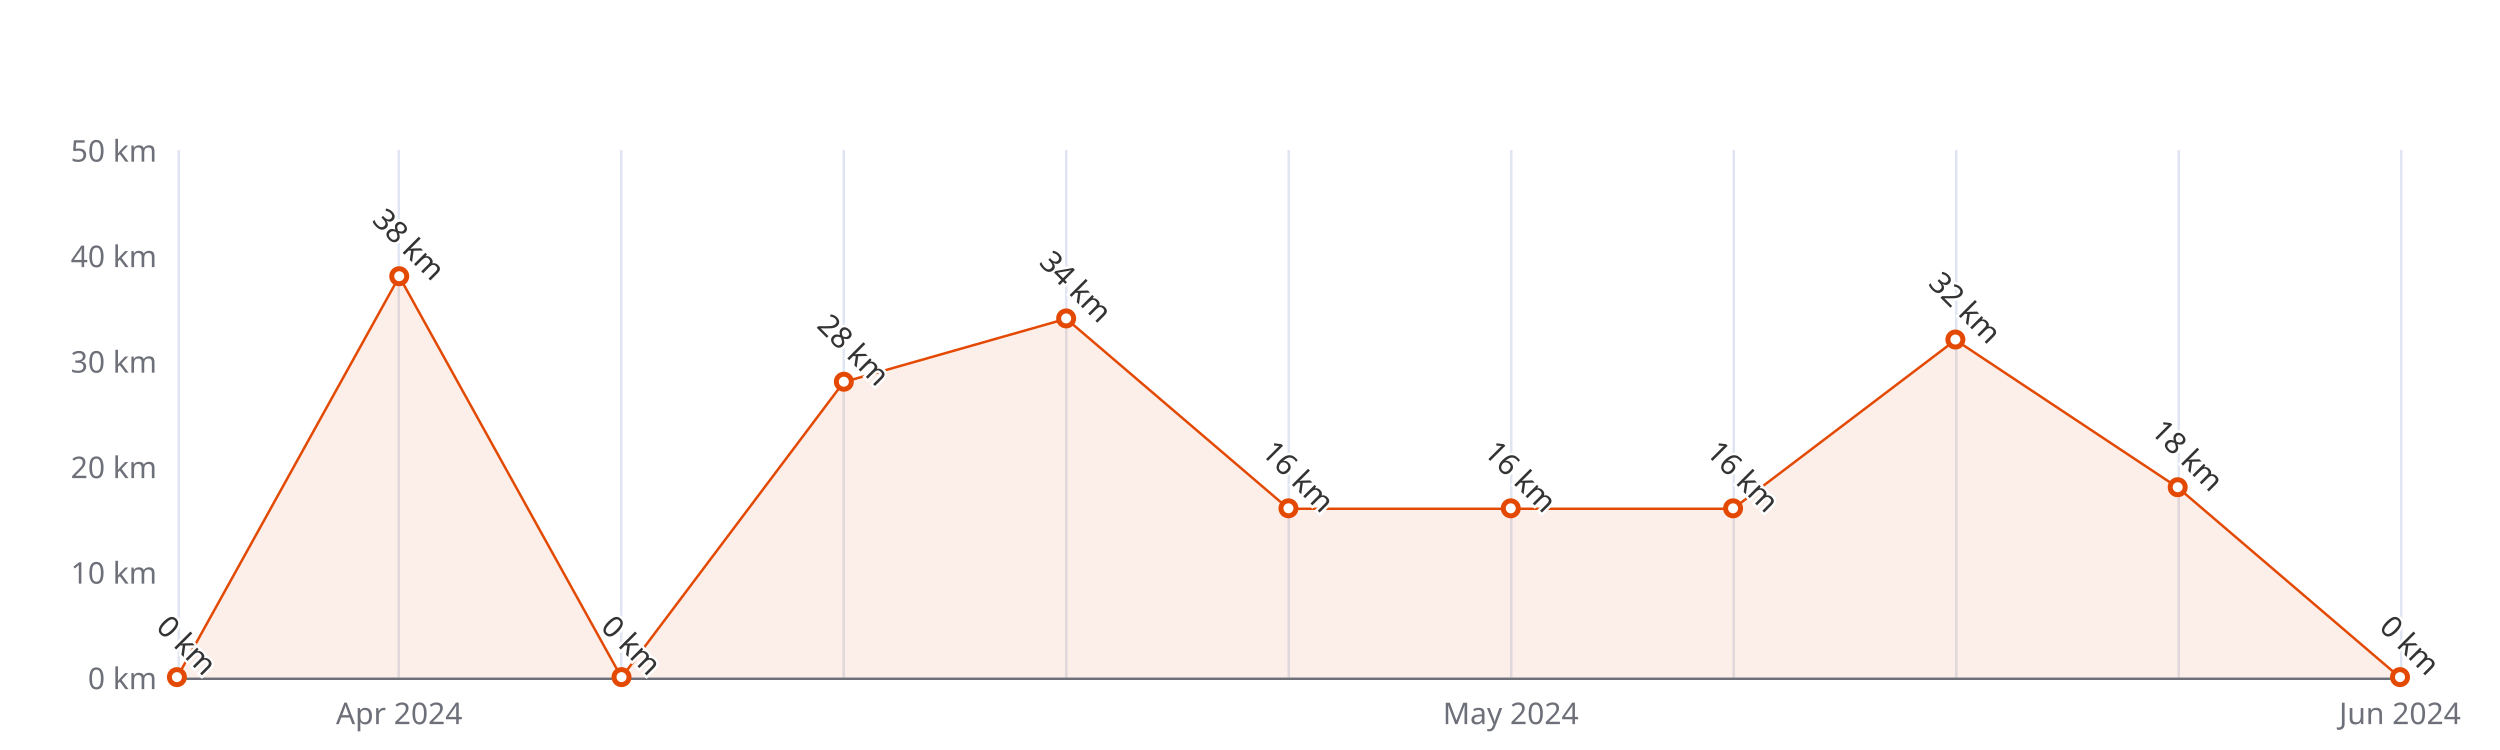
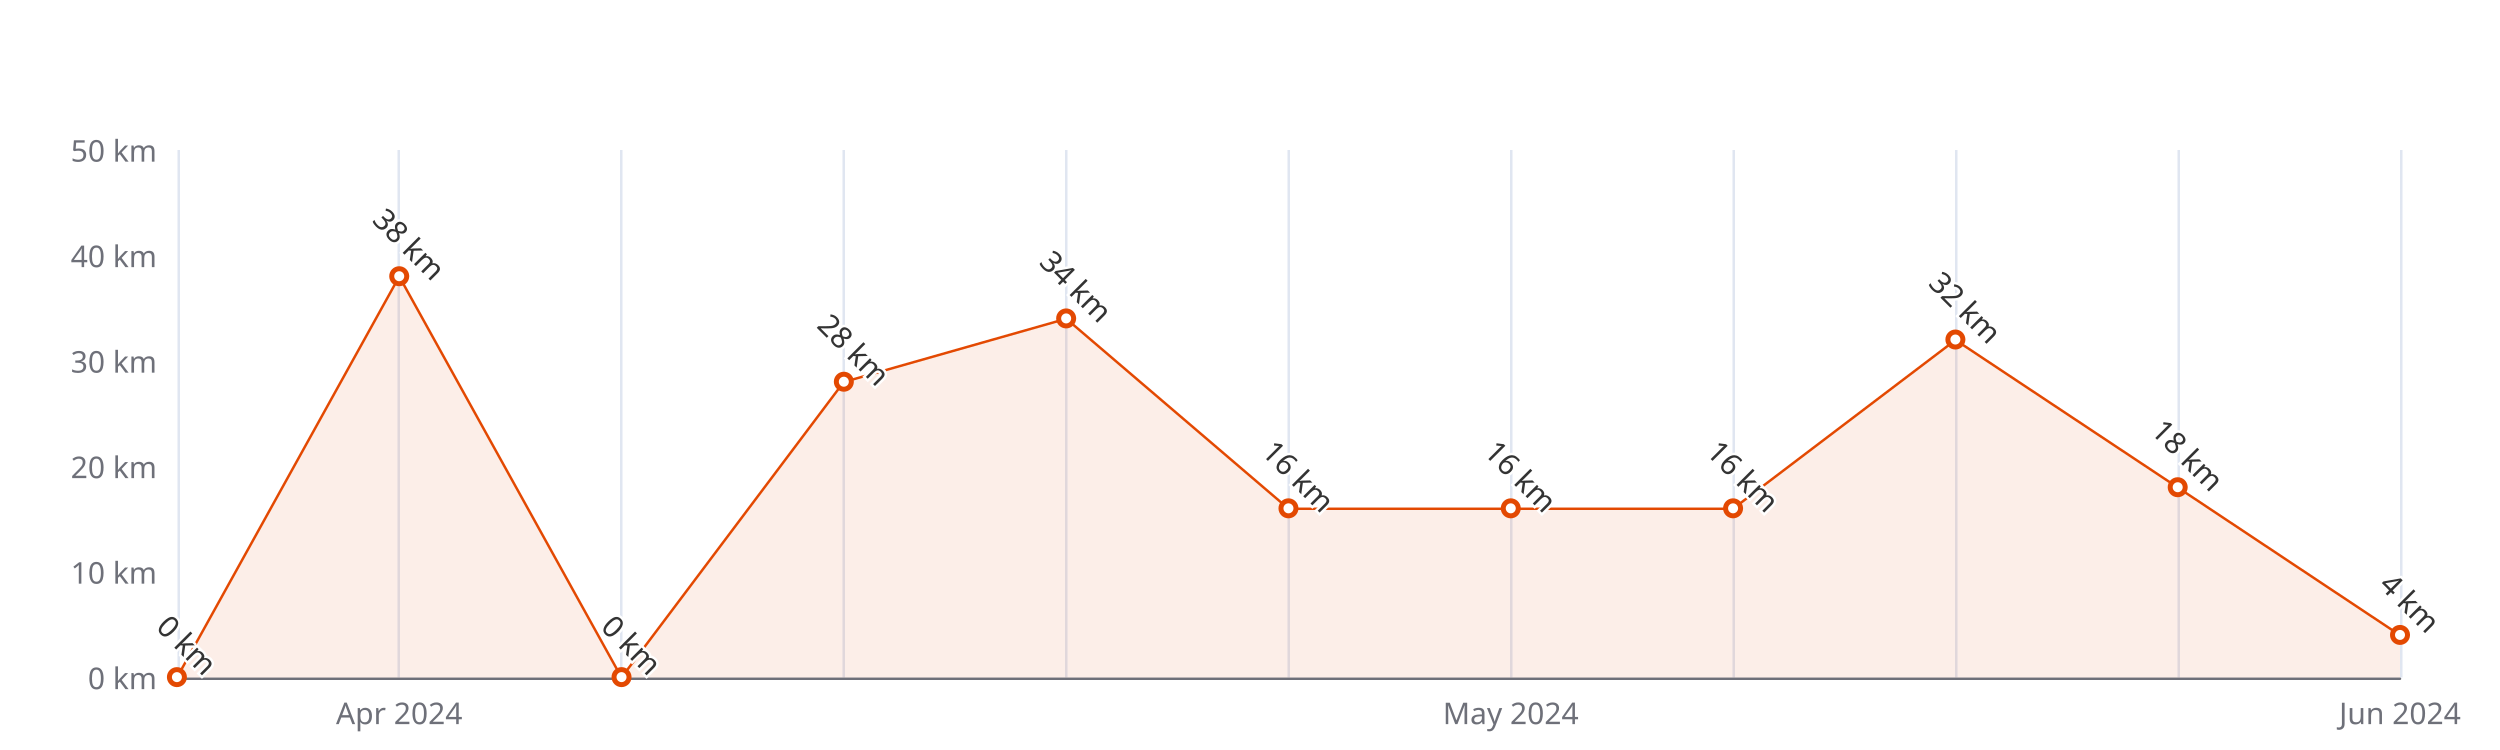
<svg xmlns="http://www.w3.org/2000/svg" width="1000" height="300" version="1.1" baseProfile="full" viewBox="0 0 1000 300">
  <rect width="1000" height="300" x="0" y="0" id="0" fill="#ffffff" />
  <path d="M71.5 60L71.5 271" fill="none" stroke="#E0E6F1" />
  <path d="M159.5 60L159.5 271" fill="none" stroke="#E0E6F1" />
  <path d="M248.5 60L248.5 271" fill="none" stroke="#E0E6F1" />
  <path d="M337.5 60L337.5 271" fill="none" stroke="#E0E6F1" />
  <path d="M426.5 60L426.5 271" fill="none" stroke="#E0E6F1" />
  <path d="M515.5 60L515.5 271" fill="none" stroke="#E0E6F1" />
  <path d="M604.5 60L604.5 271" fill="none" stroke="#E0E6F1" />
  <path d="M693.5 60L693.5 271" fill="none" stroke="#E0E6F1" />
  <path d="M782.5 60L782.5 271" fill="none" stroke="#E0E6F1" />
  <path d="M871.5 60L871.5 271" fill="none" stroke="#E0E6F1" />
  <path d="M960.5 60L960.5 271" fill="none" stroke="#E0E6F1" />
  <path d="M70.8 271.5L960 271.5" fill="none" stroke="#6E7079" stroke-linecap="round" />
  <text dominant-baseline="central" text-anchor="end" style="font-size:12px;font-family:sans-serif;" xml:space="preserve" transform="translate(62.76 271)" fill="#6E7079">0 km</text>
  <text dominant-baseline="central" text-anchor="end" style="font-size:12px;font-family:sans-serif;" xml:space="preserve" transform="translate(62.76 228.8)" fill="#6E7079">10 km</text>
  <text dominant-baseline="central" text-anchor="end" style="font-size:12px;font-family:sans-serif;" xml:space="preserve" transform="translate(62.76 186.6)" fill="#6E7079">20 km</text>
  <text dominant-baseline="central" text-anchor="end" style="font-size:12px;font-family:sans-serif;" xml:space="preserve" transform="translate(62.76 144.4)" fill="#6E7079">30 km</text>
  <text dominant-baseline="central" text-anchor="end" style="font-size:12px;font-family:sans-serif;" xml:space="preserve" transform="translate(62.76 102.2)" fill="#6E7079">40 km</text>
  <text dominant-baseline="central" text-anchor="end" style="font-size:12px;font-family:sans-serif;" xml:space="preserve" transform="translate(62.76 60)" fill="#6E7079">50 km</text>
  <text dominant-baseline="central" text-anchor="middle" style="font-size:12px;font-family:sans-serif;" xml:space="preserve" y="6" transform="translate(159.684 279)" fill="#6E7079">Apr 2024</text>
  <text dominant-baseline="central" text-anchor="middle" style="font-size:12px;font-family:sans-serif;" xml:space="preserve" y="6" transform="translate(604.304 279)" fill="#6E7079">May 2024</text>
  <text dominant-baseline="central" text-anchor="middle" style="font-size:12px;font-family:sans-serif;" xml:space="preserve" y="6" transform="translate(960 279)" fill="#6E7079">Jun 2024</text>
  <g clip-path="url(#zr5-c0)">
-     <path d="M70.8 271L159.7 110.6L248.6 271L337.5 152.8L426.5 127.5L515.4 203.5L604.3 203.5L693.2 203.5L782.2 136L871.1 195L960 271L871.1 271L782.2 271L693.2 271L604.3 271L515.4 271L426.5 271L337.5 271L248.6 271L159.7 271L70.8 271Z" fill="rgb(227,73,2)" fill-opacity="0.09" />
-     <path d="M70.8 271L159.7 110.6L248.6 271L337.5 152.8L426.5 127.5L515.4 203.5L604.3 203.5L693.2 203.5L782.2 136L871.1 195L960 271" fill="none" stroke="#E34902" stroke-linejoin="bevel" />
+     <path d="M70.8 271L159.7 110.6L248.6 271L337.5 152.8L426.5 127.5L515.4 203.5L604.3 203.5L693.2 203.5L782.2 136L871.1 195L960 254.1L960 271L871.1 271L782.2 271L693.2 271L604.3 271L515.4 271L426.5 271L337.5 271L248.6 271L159.7 271L70.8 271Z" fill="rgb(227,73,2)" fill-opacity="0.09" />
+     <path d="M70.8 271L159.7 110.6L248.6 271L337.5 152.8L426.5 127.5L515.4 203.5L604.3 203.5L693.2 203.5L782.2 136L871.1 195L960 254.1" fill="none" stroke="#E34902" stroke-linejoin="bevel" />
  </g>
  <path d="M1 0A1 1 0 1 1 1 -0.1A1 1 0 0 1 1 0" transform="matrix(3,0,0,3,70.76,271)" fill="#fff" stroke="#E34902" stroke-width="0.667" />
  <path d="M1 0A1 1 0 1 1 1 -0.1A1 1 0 0 1 1 0" transform="matrix(3,0,0,3,159.684,110.64)" fill="#fff" stroke="#E34902" stroke-width="0.667" />
  <path d="M1 0A1 1 0 1 1 1 -0.1A1 1 0 0 1 1 0" transform="matrix(3,0,0,3,248.608,271)" fill="#fff" stroke="#E34902" stroke-width="0.667" />
  <path d="M1 0A1 1 0 1 1 1 -0.1A1 1 0 0 1 1 0" transform="matrix(3,0,0,3,337.532,152.84)" fill="#fff" stroke="#E34902" stroke-width="0.667" />
  <path d="M1 0A1 1 0 1 1 1 -0.1A1 1 0 0 1 1 0" transform="matrix(3,0,0,3,426.456,127.52)" fill="#fff" stroke="#E34902" stroke-width="0.667" />
  <path d="M1 0A1 1 0 1 1 1 -0.1A1 1 0 0 1 1 0" transform="matrix(3,0,0,3,515.38,203.48)" fill="#fff" stroke="#E34902" stroke-width="0.667" />
  <path d="M1 0A1 1 0 1 1 1 -0.1A1 1 0 0 1 1 0" transform="matrix(3,0,0,3,604.304,203.48)" fill="#fff" stroke="#E34902" stroke-width="0.667" />
  <path d="M1 0A1 1 0 1 1 1 -0.1A1 1 0 0 1 1 0" transform="matrix(3,0,0,3,693.228,203.48)" fill="#fff" stroke="#E34902" stroke-width="0.667" />
  <path d="M1 0A1 1 0 1 1 1 -0.1A1 1 0 0 1 1 0" transform="matrix(3,0,0,3,782.152,135.96)" fill="#fff" stroke="#E34902" stroke-width="0.667" />
  <path d="M1 0A1 1 0 1 1 1 -0.1A1 1 0 0 1 1 0" transform="matrix(3,0,0,3,871.076,195.04)" fill="#fff" stroke="#E34902" stroke-width="0.667" />
-   <path d="M1 0A1 1 0 1 1 1 -0.1A1 1 0 0 1 1 0" transform="matrix(3,0,0,3,960,271)" fill="#fff" stroke="#E34902" stroke-width="0.667" />
+   <path d="M1 0A1 1 0 1 1 1 -0.1A1 1 0 0 1 1 0" transform="matrix(3,0,0,3,960,254.12)" fill="#fff" stroke="#E34902" stroke-width="0.667" />
  <text dominant-baseline="central" text-anchor="middle" style="font-size:12px;font-family:sans-serif;" xml:space="preserve" y="-6" transform="matrix(0.707,0.707,-0.707,0.707,70.76,262)" fill="#333" stroke="rgb(255,255,255)" stroke-width="2" paint-order="stroke" stroke-miterlimit="2">0 km</text>
  <text dominant-baseline="central" text-anchor="middle" style="font-size:12px;font-family:sans-serif;" xml:space="preserve" y="-6" transform="matrix(0.707,0.707,-0.707,0.707,159.684,101.64)" fill="#333" stroke="rgb(255,255,255)" stroke-width="2" paint-order="stroke" stroke-miterlimit="2">38 km</text>
  <text dominant-baseline="central" text-anchor="middle" style="font-size:12px;font-family:sans-serif;" xml:space="preserve" y="-6" transform="matrix(0.707,0.707,-0.707,0.707,248.608,262)" fill="#333" stroke="rgb(255,255,255)" stroke-width="2" paint-order="stroke" stroke-miterlimit="2">0 km</text>
  <text dominant-baseline="central" text-anchor="middle" style="font-size:12px;font-family:sans-serif;" xml:space="preserve" y="-6" transform="matrix(0.707,0.707,-0.707,0.707,337.532,143.84)" fill="#333" stroke="rgb(255,255,255)" stroke-width="2" paint-order="stroke" stroke-miterlimit="2">28 km</text>
  <text dominant-baseline="central" text-anchor="middle" style="font-size:12px;font-family:sans-serif;" xml:space="preserve" y="-6" transform="matrix(0.707,0.707,-0.707,0.707,426.456,118.52)" fill="#333" stroke="rgb(255,255,255)" stroke-width="2" paint-order="stroke" stroke-miterlimit="2">34 km</text>
  <text dominant-baseline="central" text-anchor="middle" style="font-size:12px;font-family:sans-serif;" xml:space="preserve" y="-6" transform="matrix(0.707,0.707,-0.707,0.707,515.38,194.48)" fill="#333" stroke="rgb(255,255,255)" stroke-width="2" paint-order="stroke" stroke-miterlimit="2">16 km</text>
  <text dominant-baseline="central" text-anchor="middle" style="font-size:12px;font-family:sans-serif;" xml:space="preserve" y="-6" transform="matrix(0.707,0.707,-0.707,0.707,604.304,194.48)" fill="#333" stroke="rgb(255,255,255)" stroke-width="2" paint-order="stroke" stroke-miterlimit="2">16 km</text>
  <text dominant-baseline="central" text-anchor="middle" style="font-size:12px;font-family:sans-serif;" xml:space="preserve" y="-6" transform="matrix(0.707,0.707,-0.707,0.707,693.228,194.48)" fill="#333" stroke="rgb(255,255,255)" stroke-width="2" paint-order="stroke" stroke-miterlimit="2">16 km</text>
  <text dominant-baseline="central" text-anchor="middle" style="font-size:12px;font-family:sans-serif;" xml:space="preserve" y="-6" transform="matrix(0.707,0.707,-0.707,0.707,782.152,126.96)" fill="#333" stroke="rgb(255,255,255)" stroke-width="2" paint-order="stroke" stroke-miterlimit="2">32 km</text>
  <text dominant-baseline="central" text-anchor="middle" style="font-size:12px;font-family:sans-serif;" xml:space="preserve" y="-6" transform="matrix(0.707,0.707,-0.707,0.707,871.076,186.04)" fill="#333" stroke="rgb(255,255,255)" stroke-width="2" paint-order="stroke" stroke-miterlimit="2">18 km</text>
-   <text dominant-baseline="central" text-anchor="middle" style="font-size:12px;font-family:sans-serif;" xml:space="preserve" y="-6" transform="matrix(0.707,0.707,-0.707,0.707,960,262)" fill="#333" stroke="rgb(255,255,255)" stroke-width="2" paint-order="stroke" stroke-miterlimit="2">0 km</text>
+   <text dominant-baseline="central" text-anchor="middle" style="font-size:12px;font-family:sans-serif;" xml:space="preserve" y="-6" transform="matrix(0.707,0.707,-0.707,0.707,960,245.12)" fill="#333" stroke="rgb(255,255,255)" stroke-width="2" paint-order="stroke" stroke-miterlimit="2">4 km</text>
  <defs>
    <clipPath id="zr5-c0">
      <path d="M70 59.5l890 0l0 212l-890 0Z" fill="#000" />
    </clipPath>
  </defs>
</svg>
